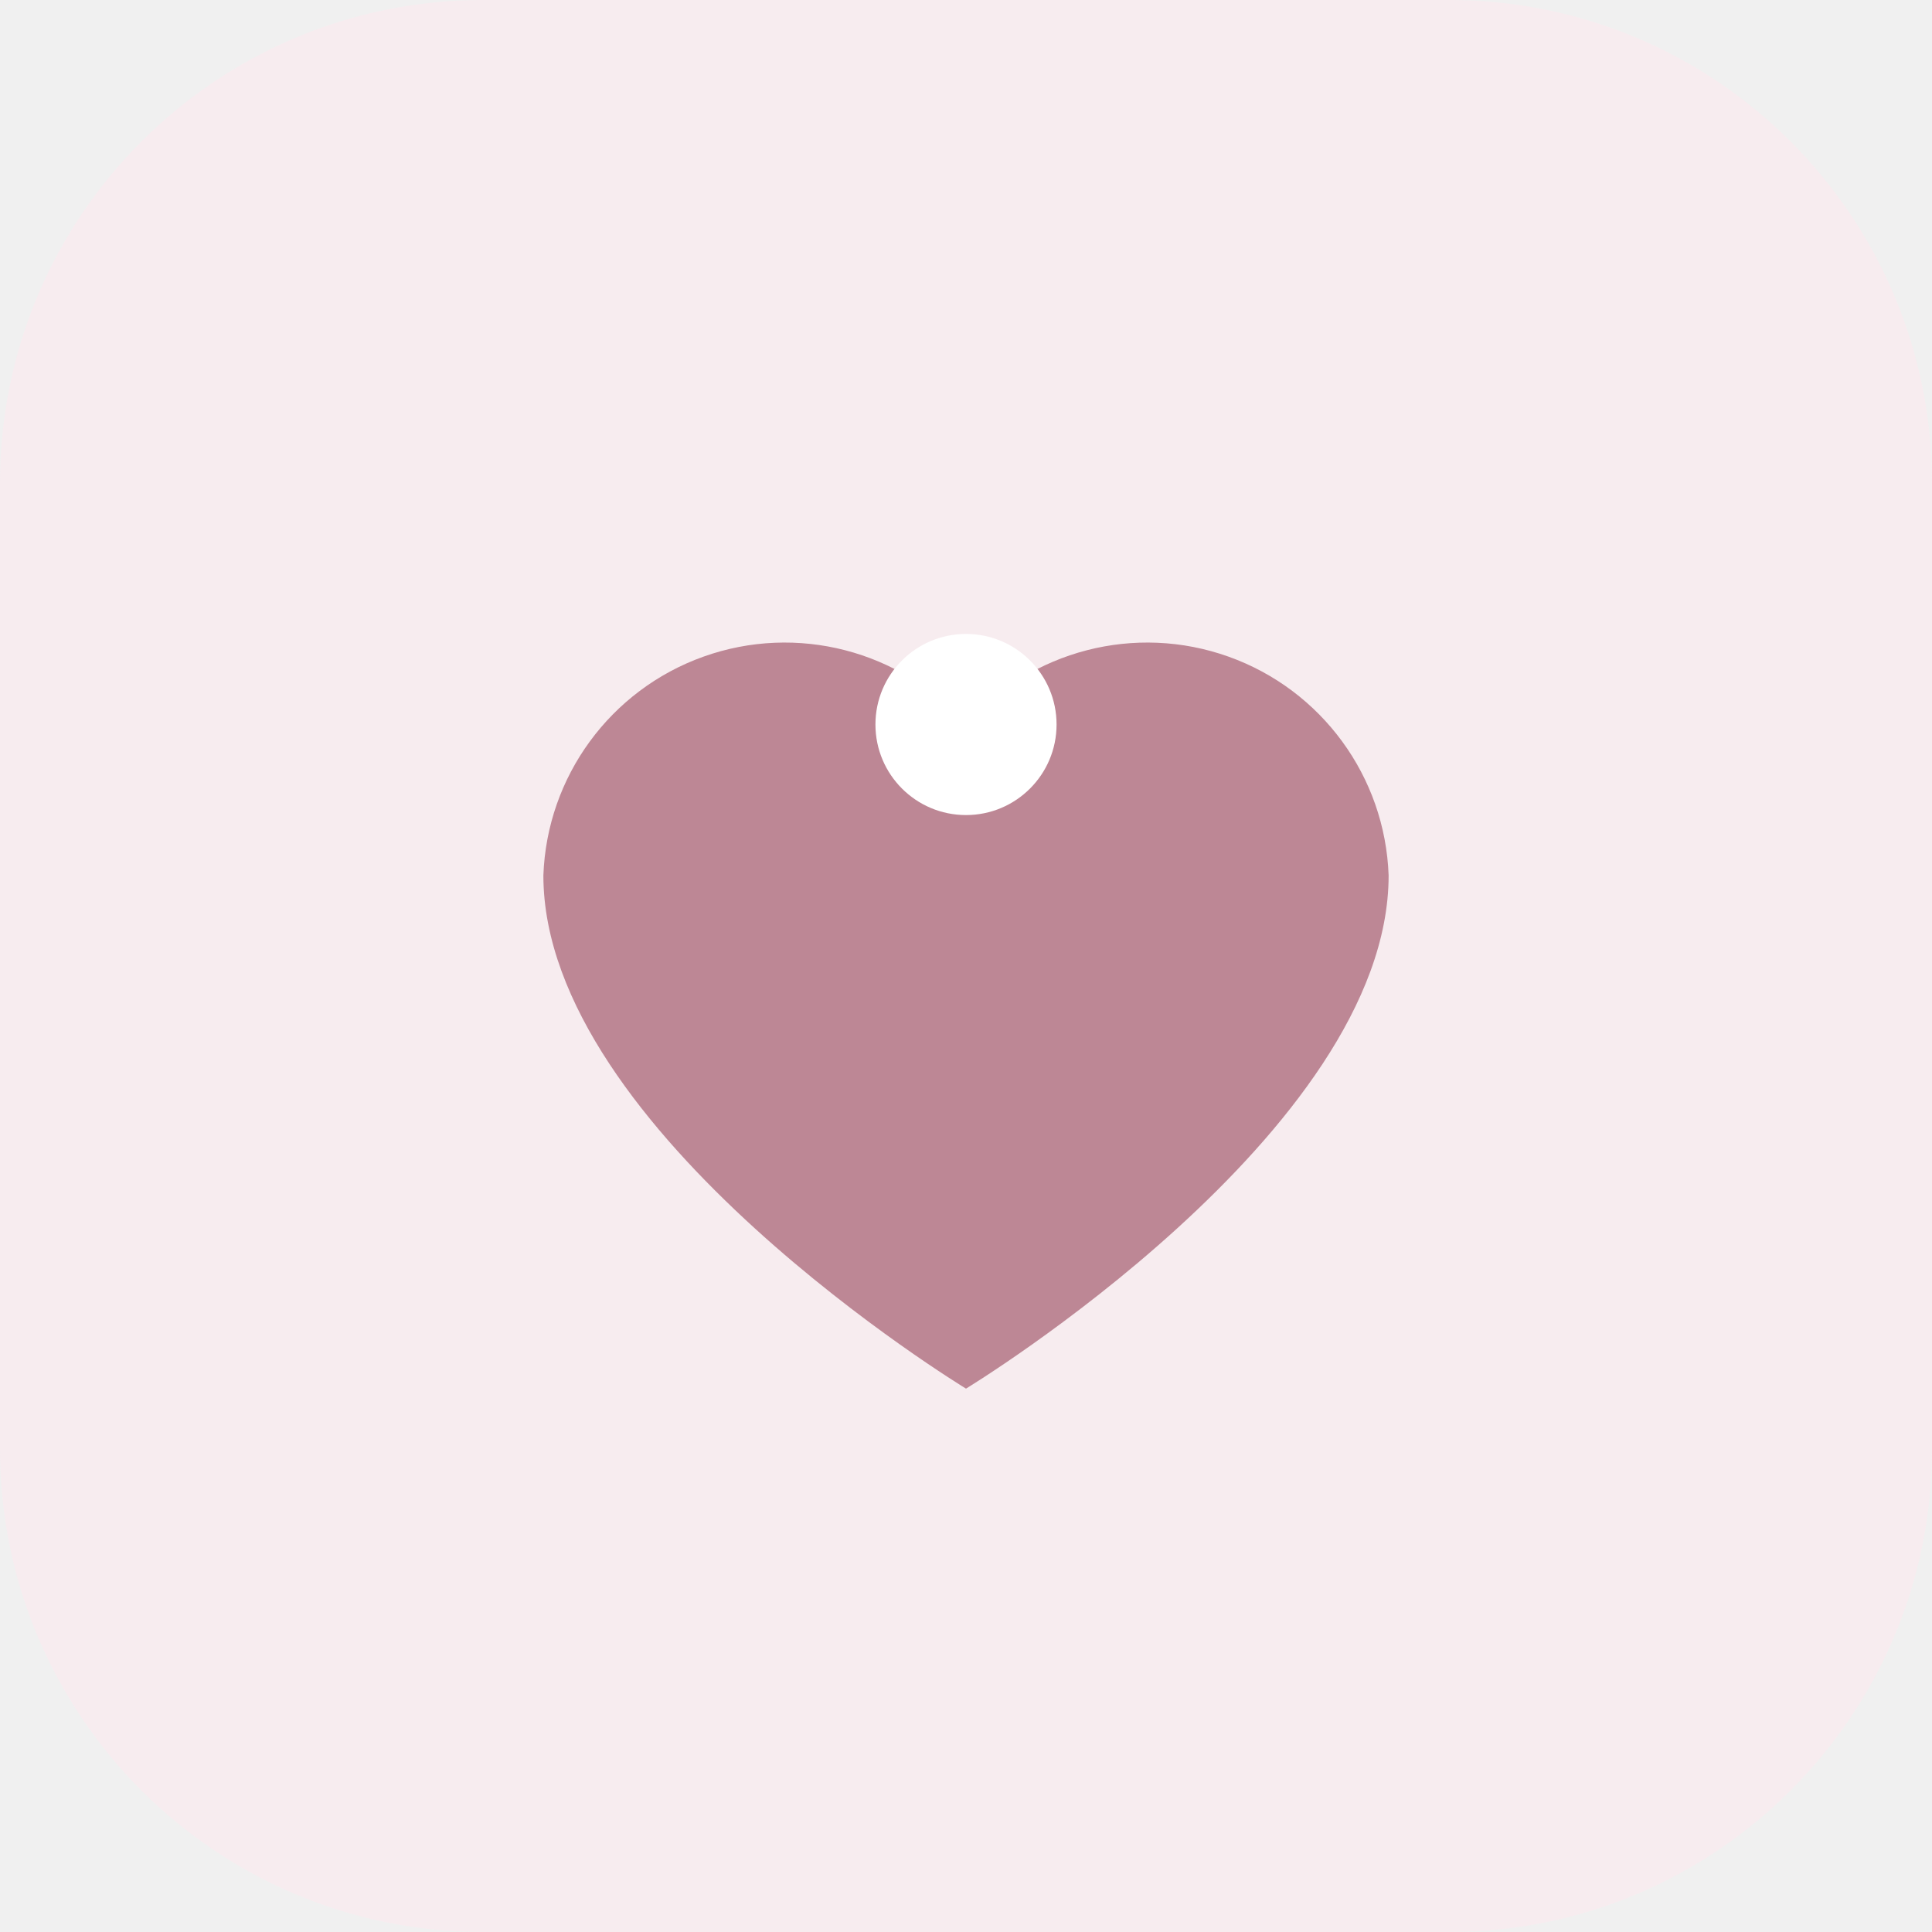
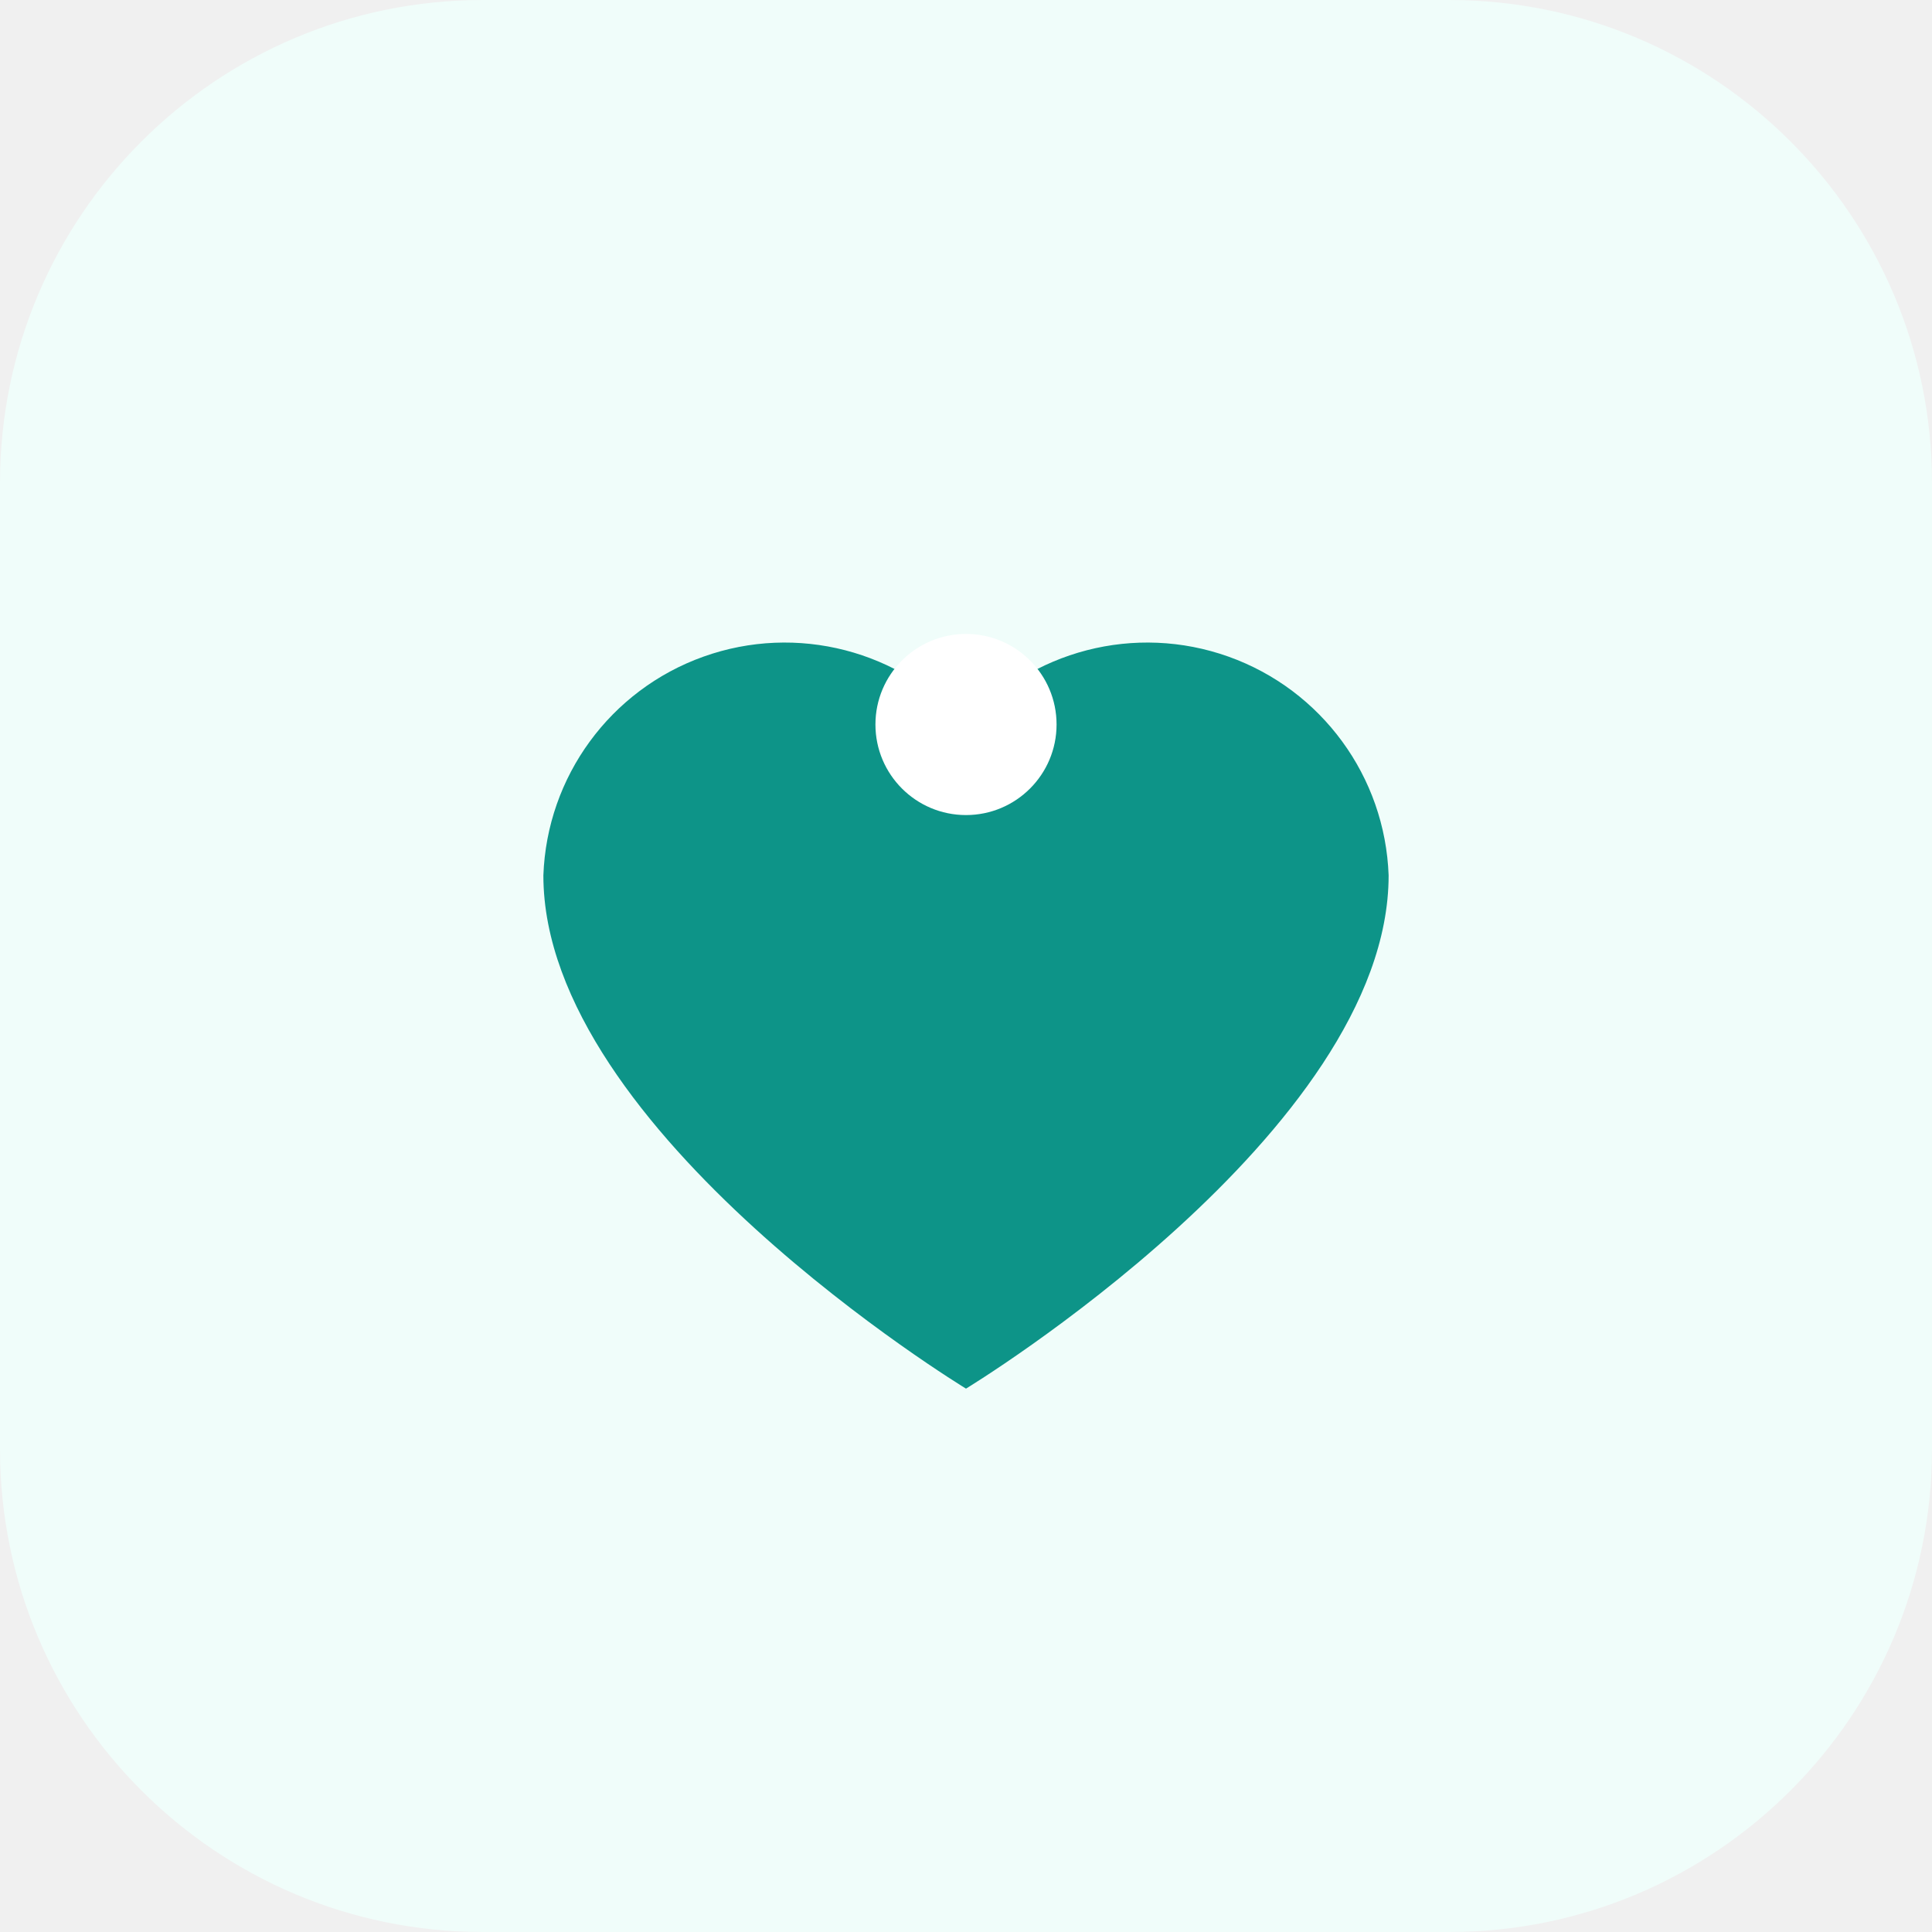
<svg xmlns="http://www.w3.org/2000/svg" viewBox="0 0 64 64" width="64" height="64">
-   <rect width="64" height="64" rx="16" fill="#f7ecef" />
-   <path d="M32 46s-14-8.5-14-17a8 8 0 0 1 14-5 8 8 0 0 1 14 5c0 8.5-14 17-14 17z" fill="#bd8795" />
-   <circle cx="32" cy="24" r="3" fill="#ffffff" />
+   <rect width="64" height="64" rx="16" fill="#F0FDFA" />
+   <path d="M32 46s-14-8.5-14-17a8 8 0 0 1 14-5 8 8 0 0 1 14 5c0 8.5-14 17-14 17z" fill="#0D9488" />
+   <circle cx="32" cy="24" r="3" fill="#FFFFFF" />
</svg>
